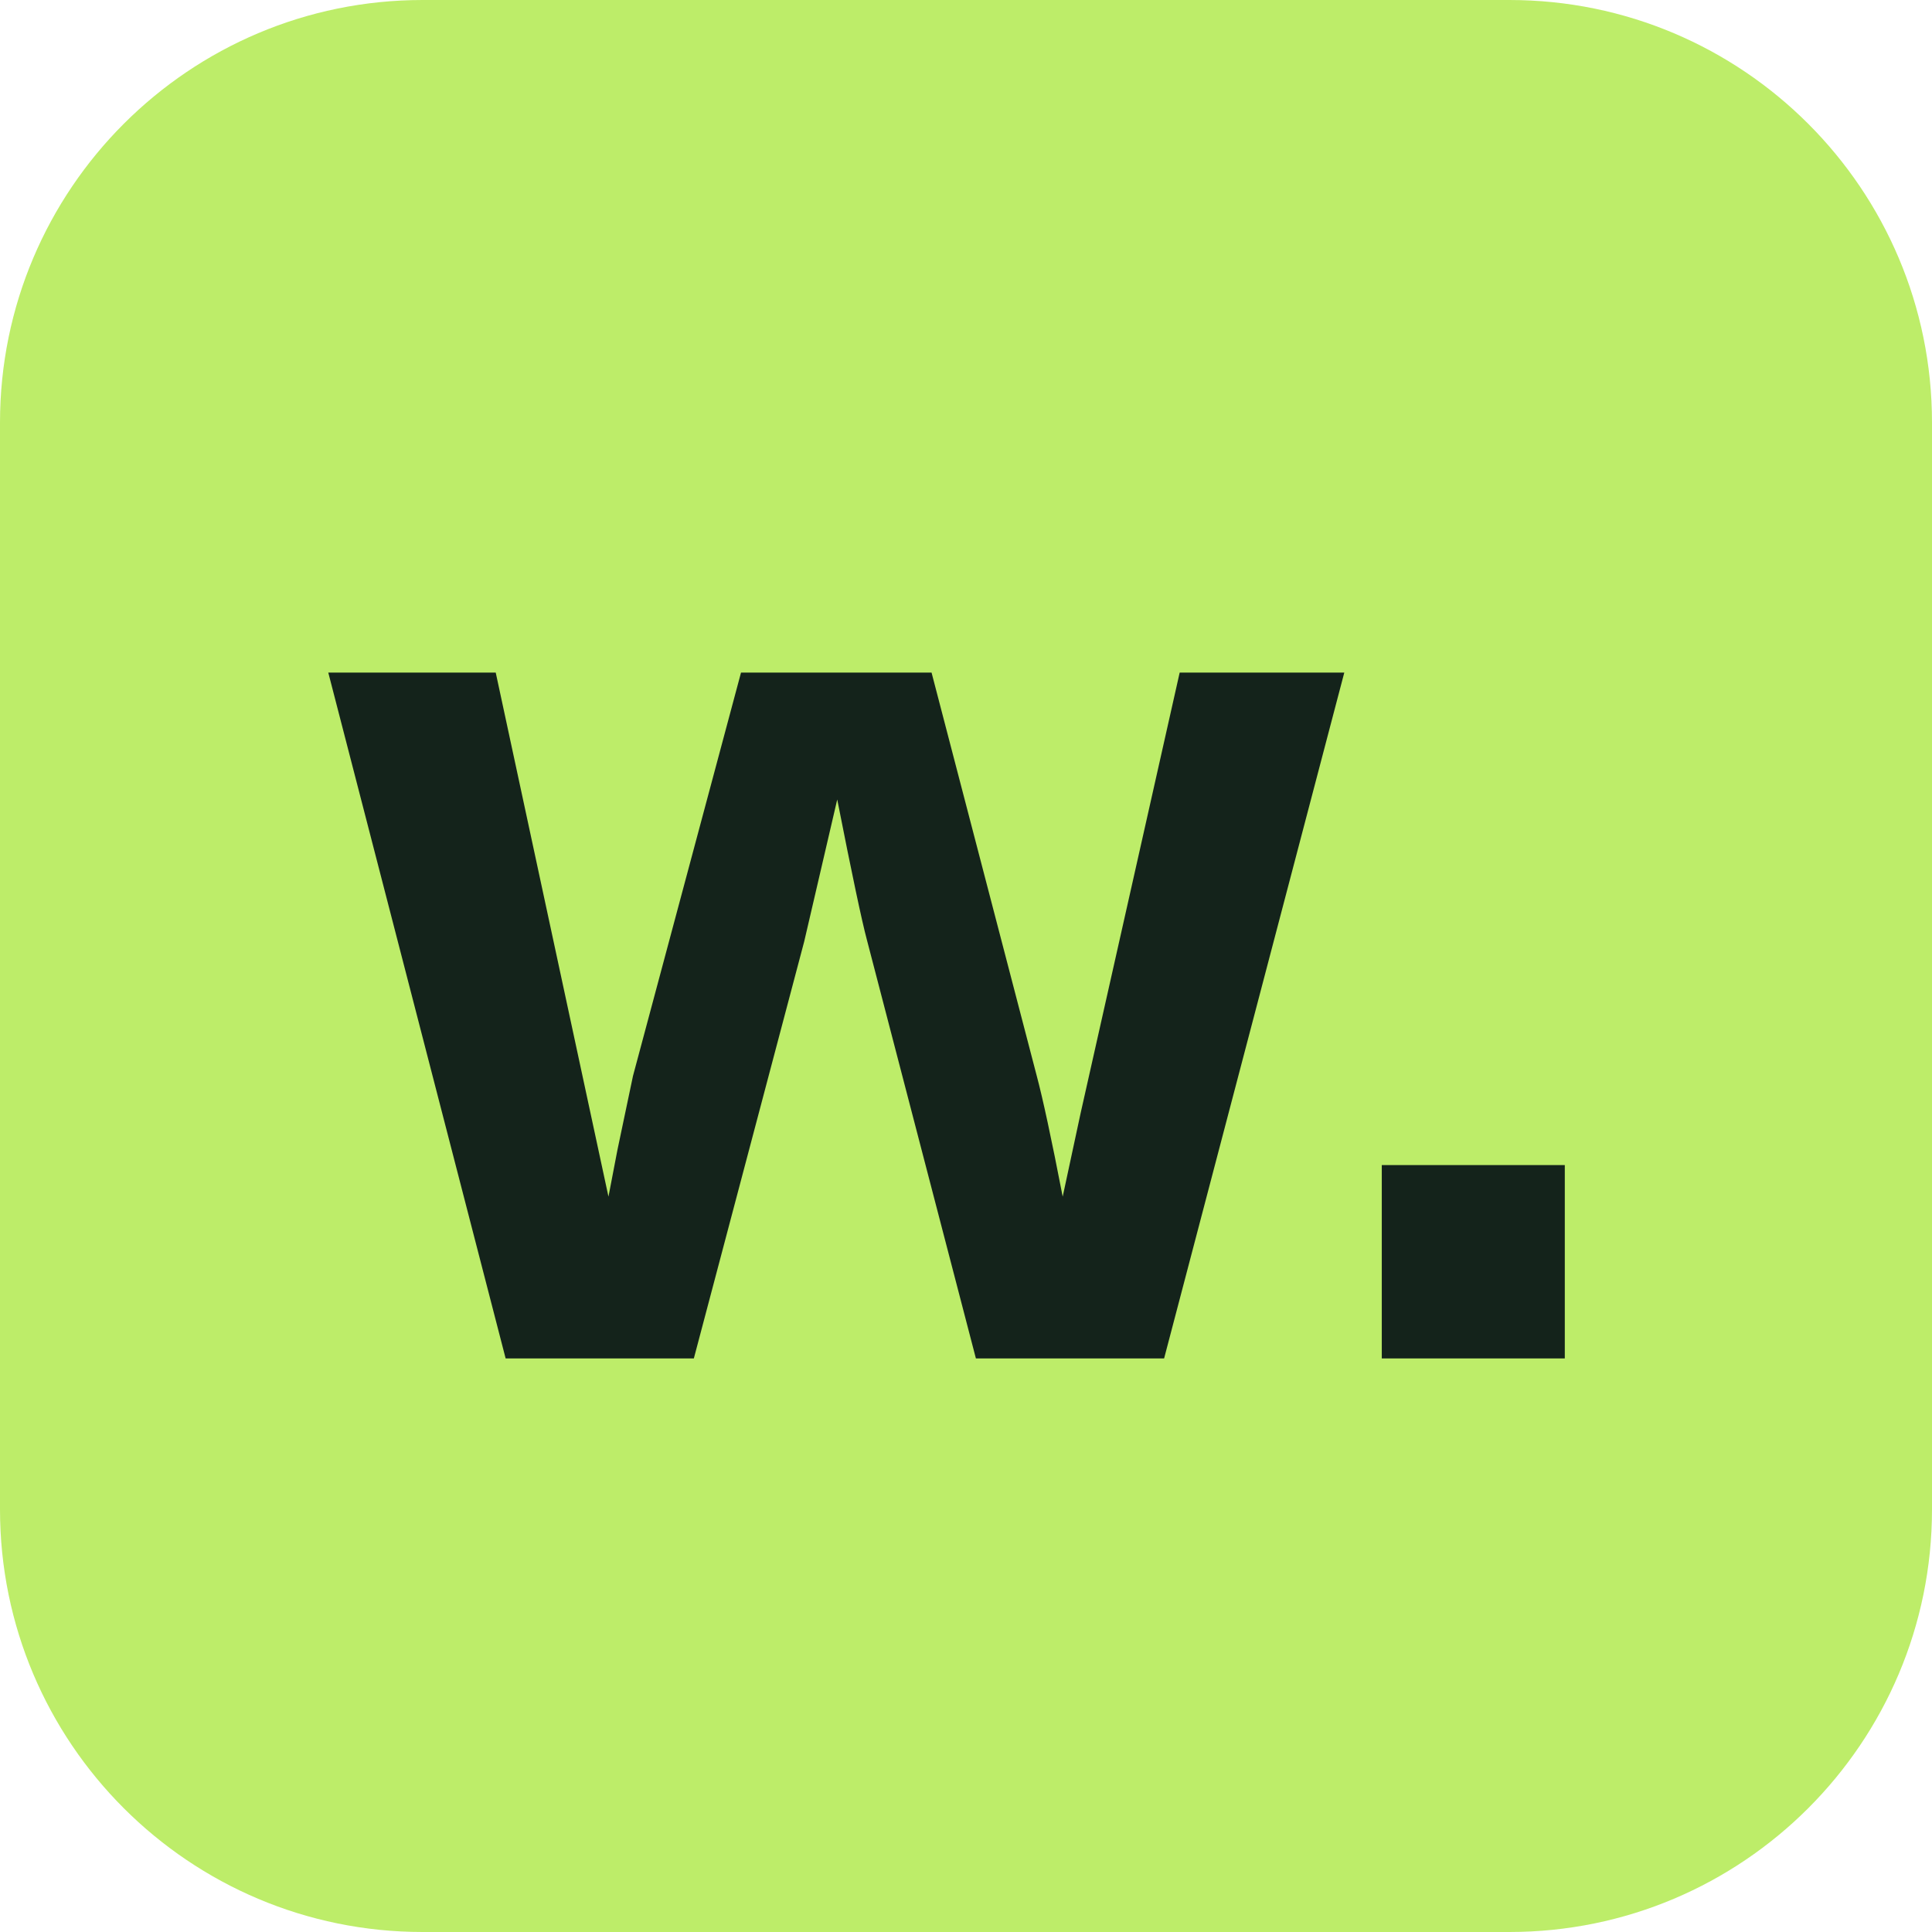
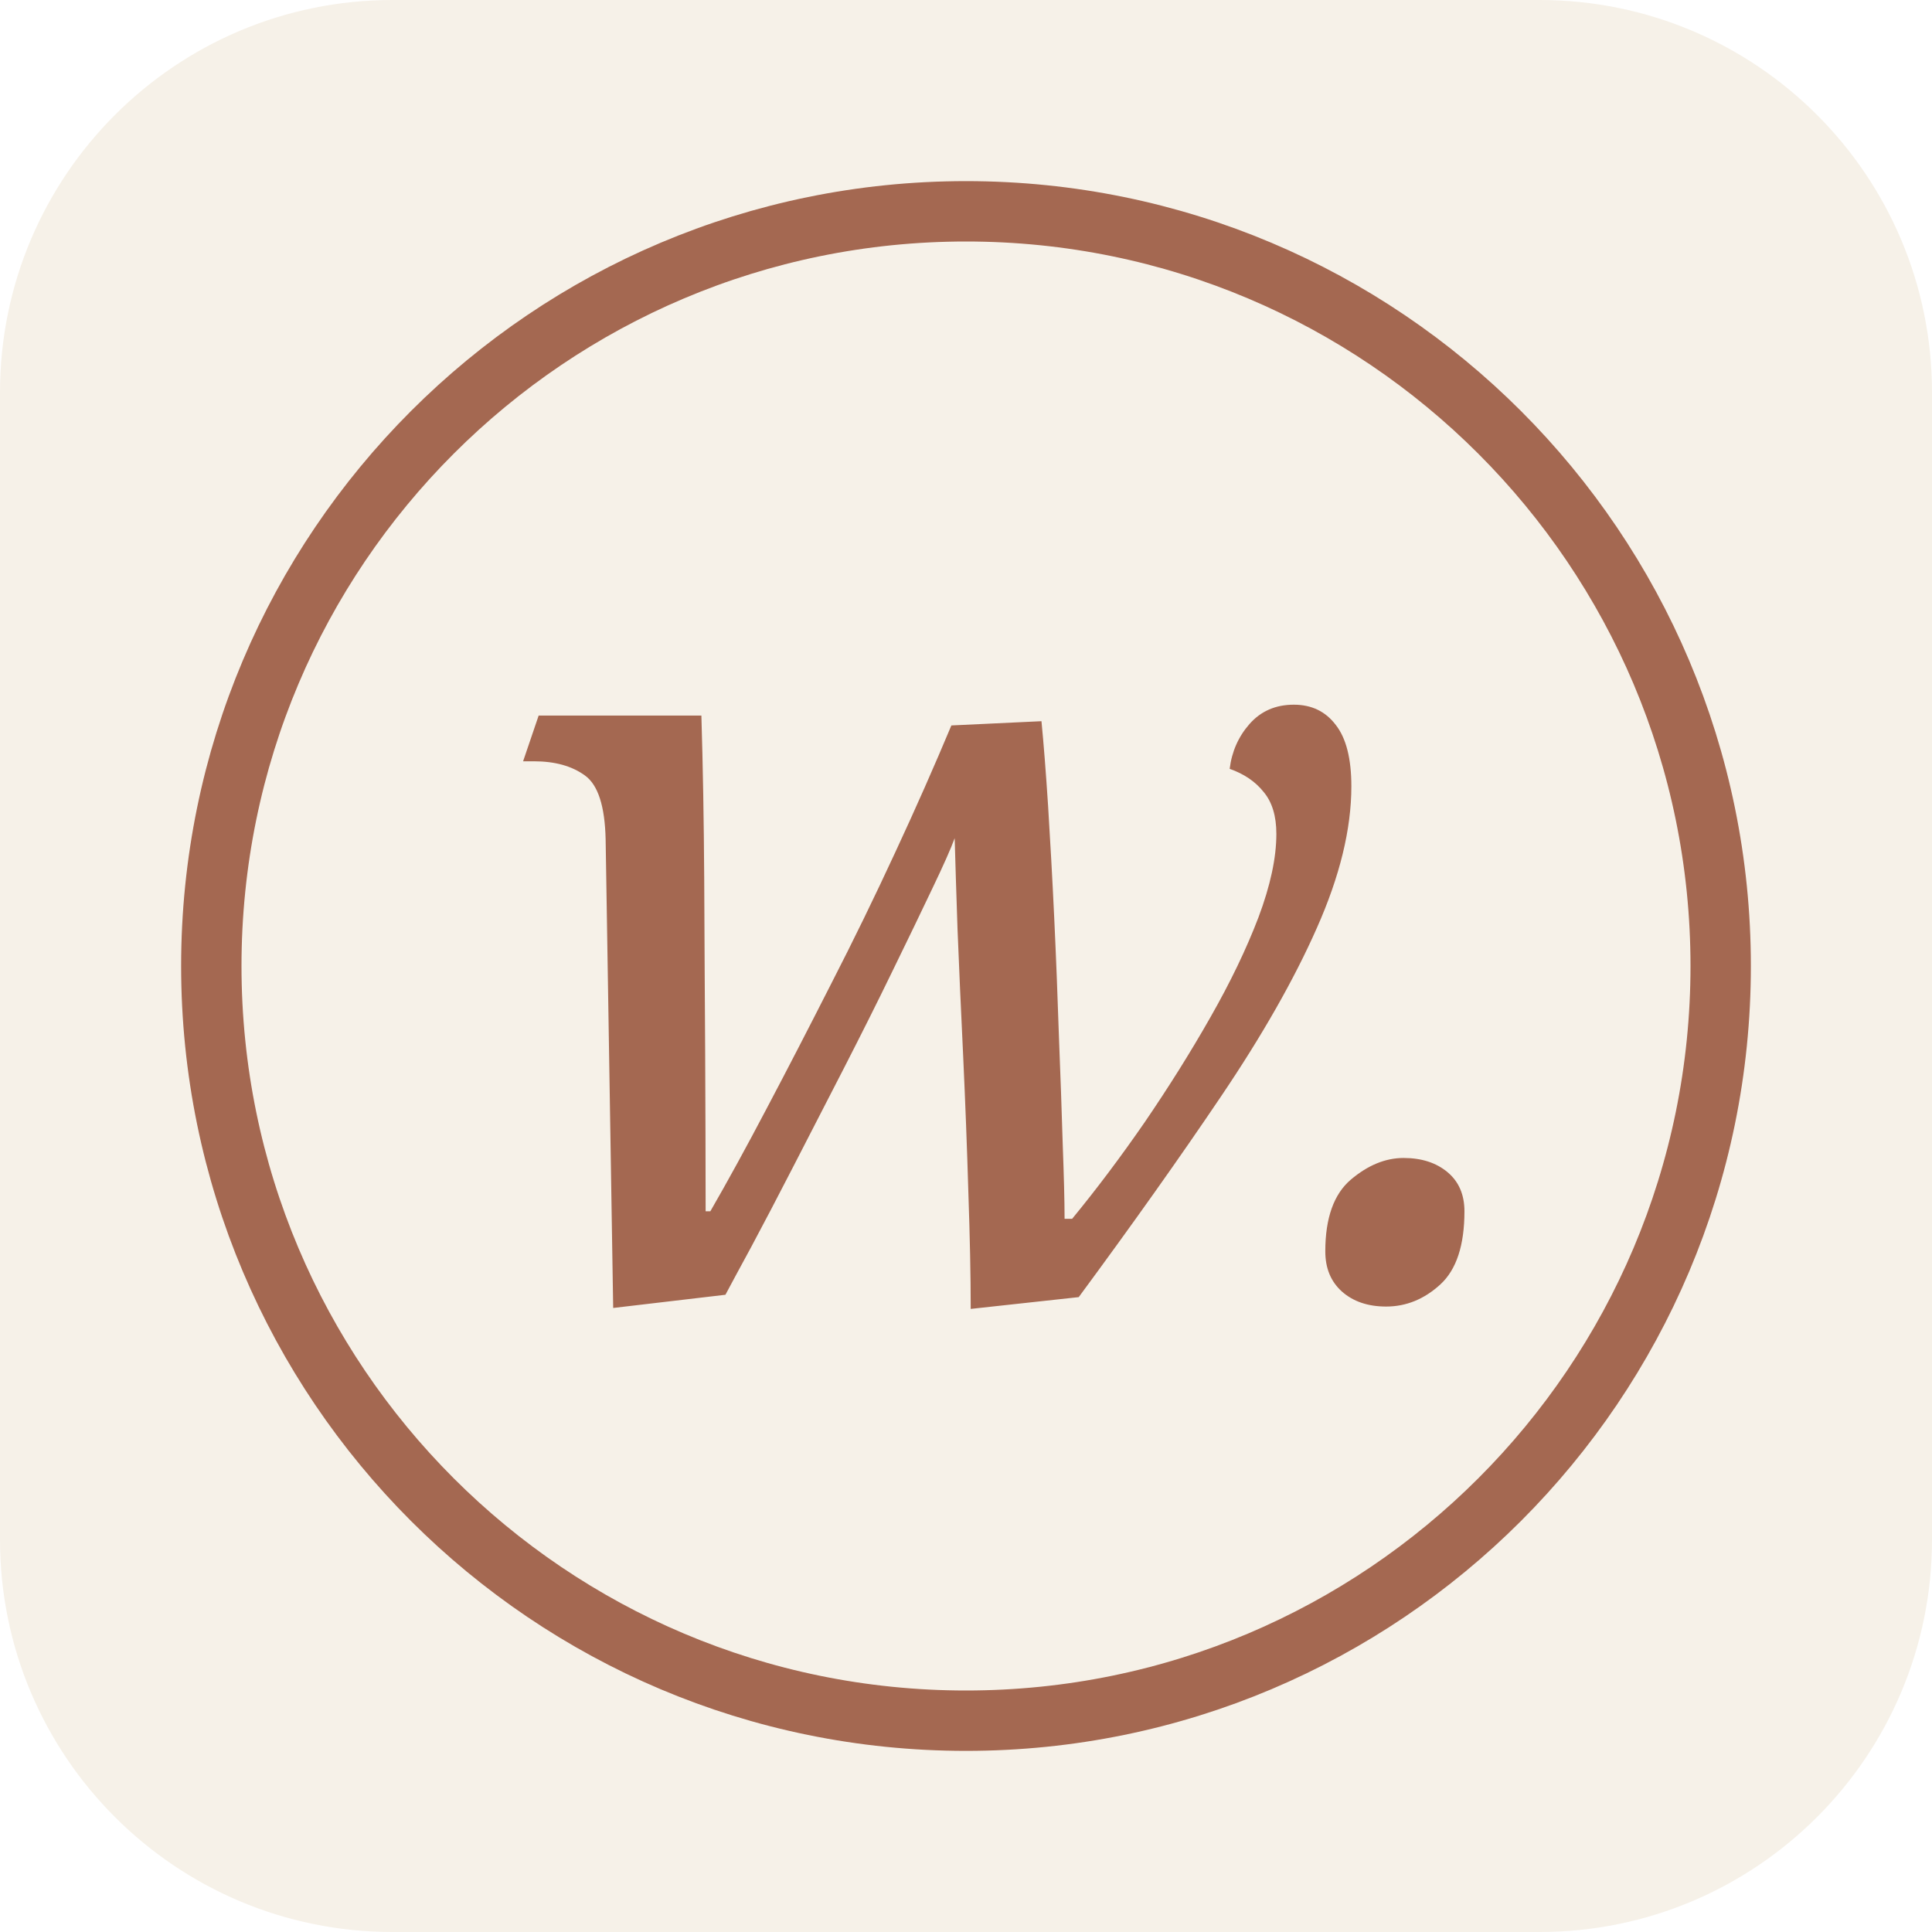
<svg xmlns="http://www.w3.org/2000/svg" viewBox="0 0 64 64">
-   <rect width="64" height="64" rx="14" fill="#bded69" />
-   <text x="11" y="45" fill="#14231b" font-family="Arial,sans-serif" font-size="43" font-weight="800">w.</text>
+   <rect width="64" height="64" rx="13" fill="#f6f1e8" />
+   <circle cx="32" cy="32" r="25" fill="none" stroke="#a46851" stroke-width="2" />
+   <text x="16" y="43" fill="#a46851" font-family="Georgia,serif" font-size="36" font-style="italic">w.</text>
</svg>
